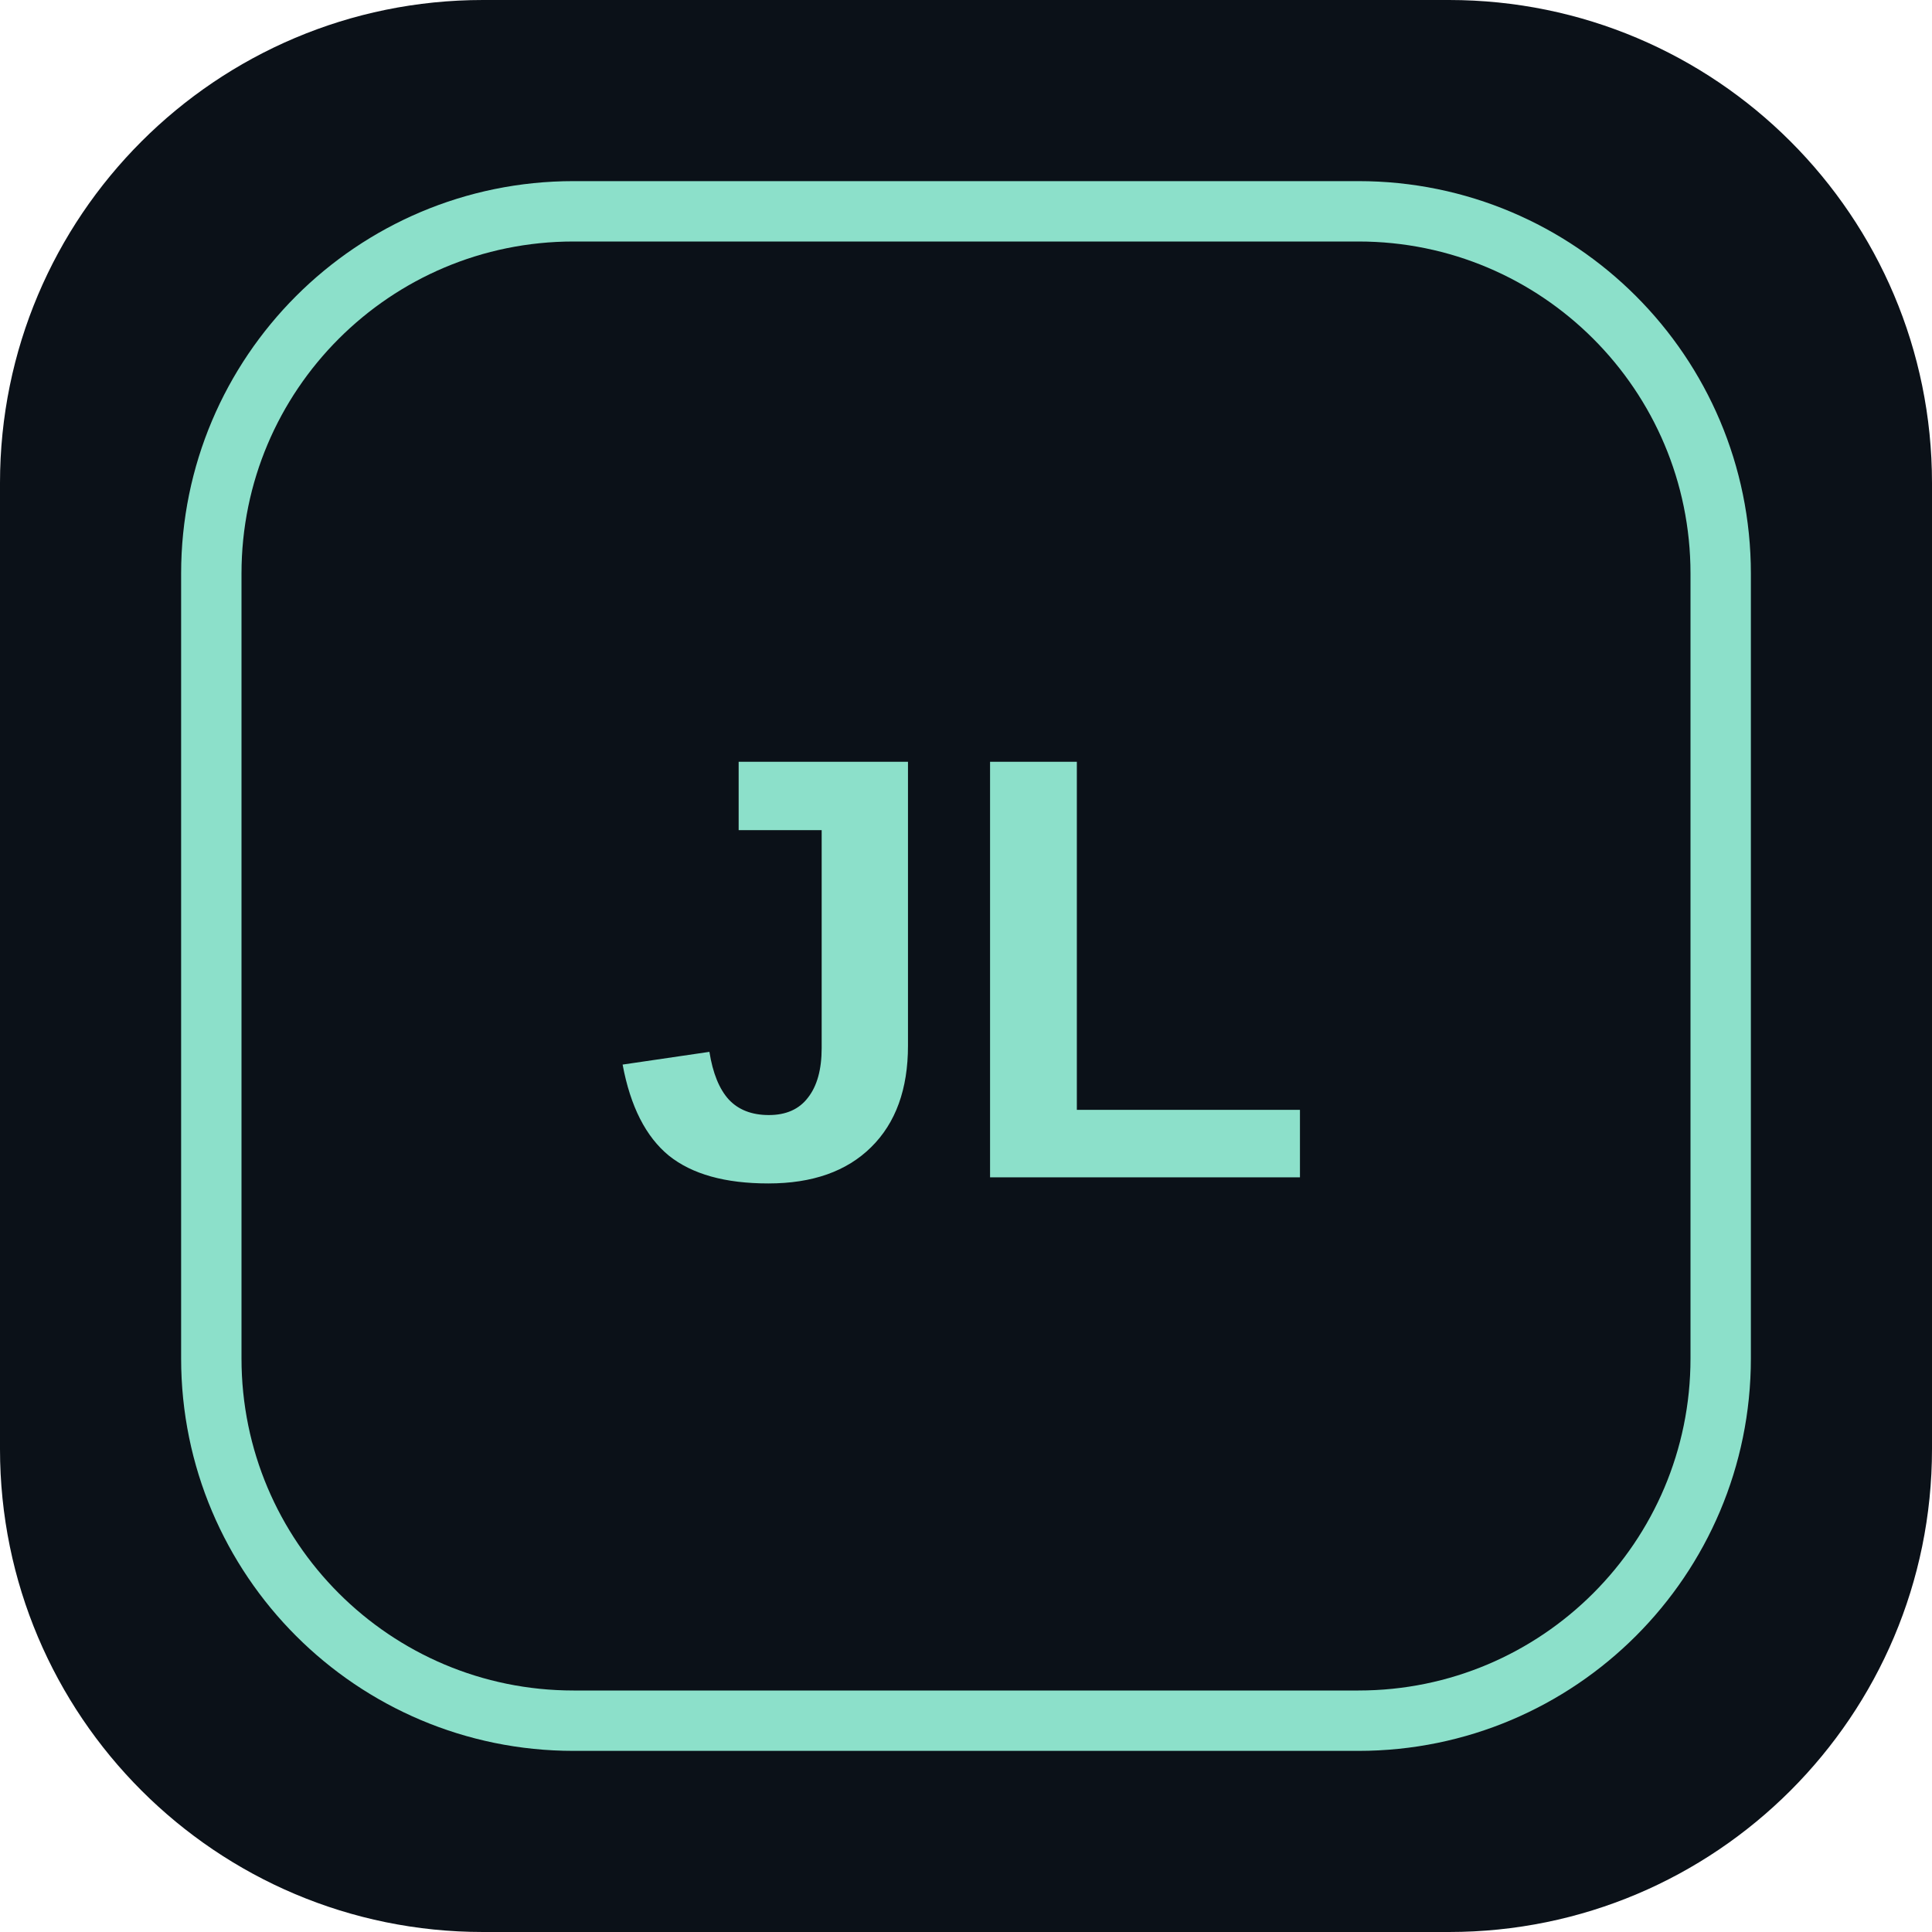
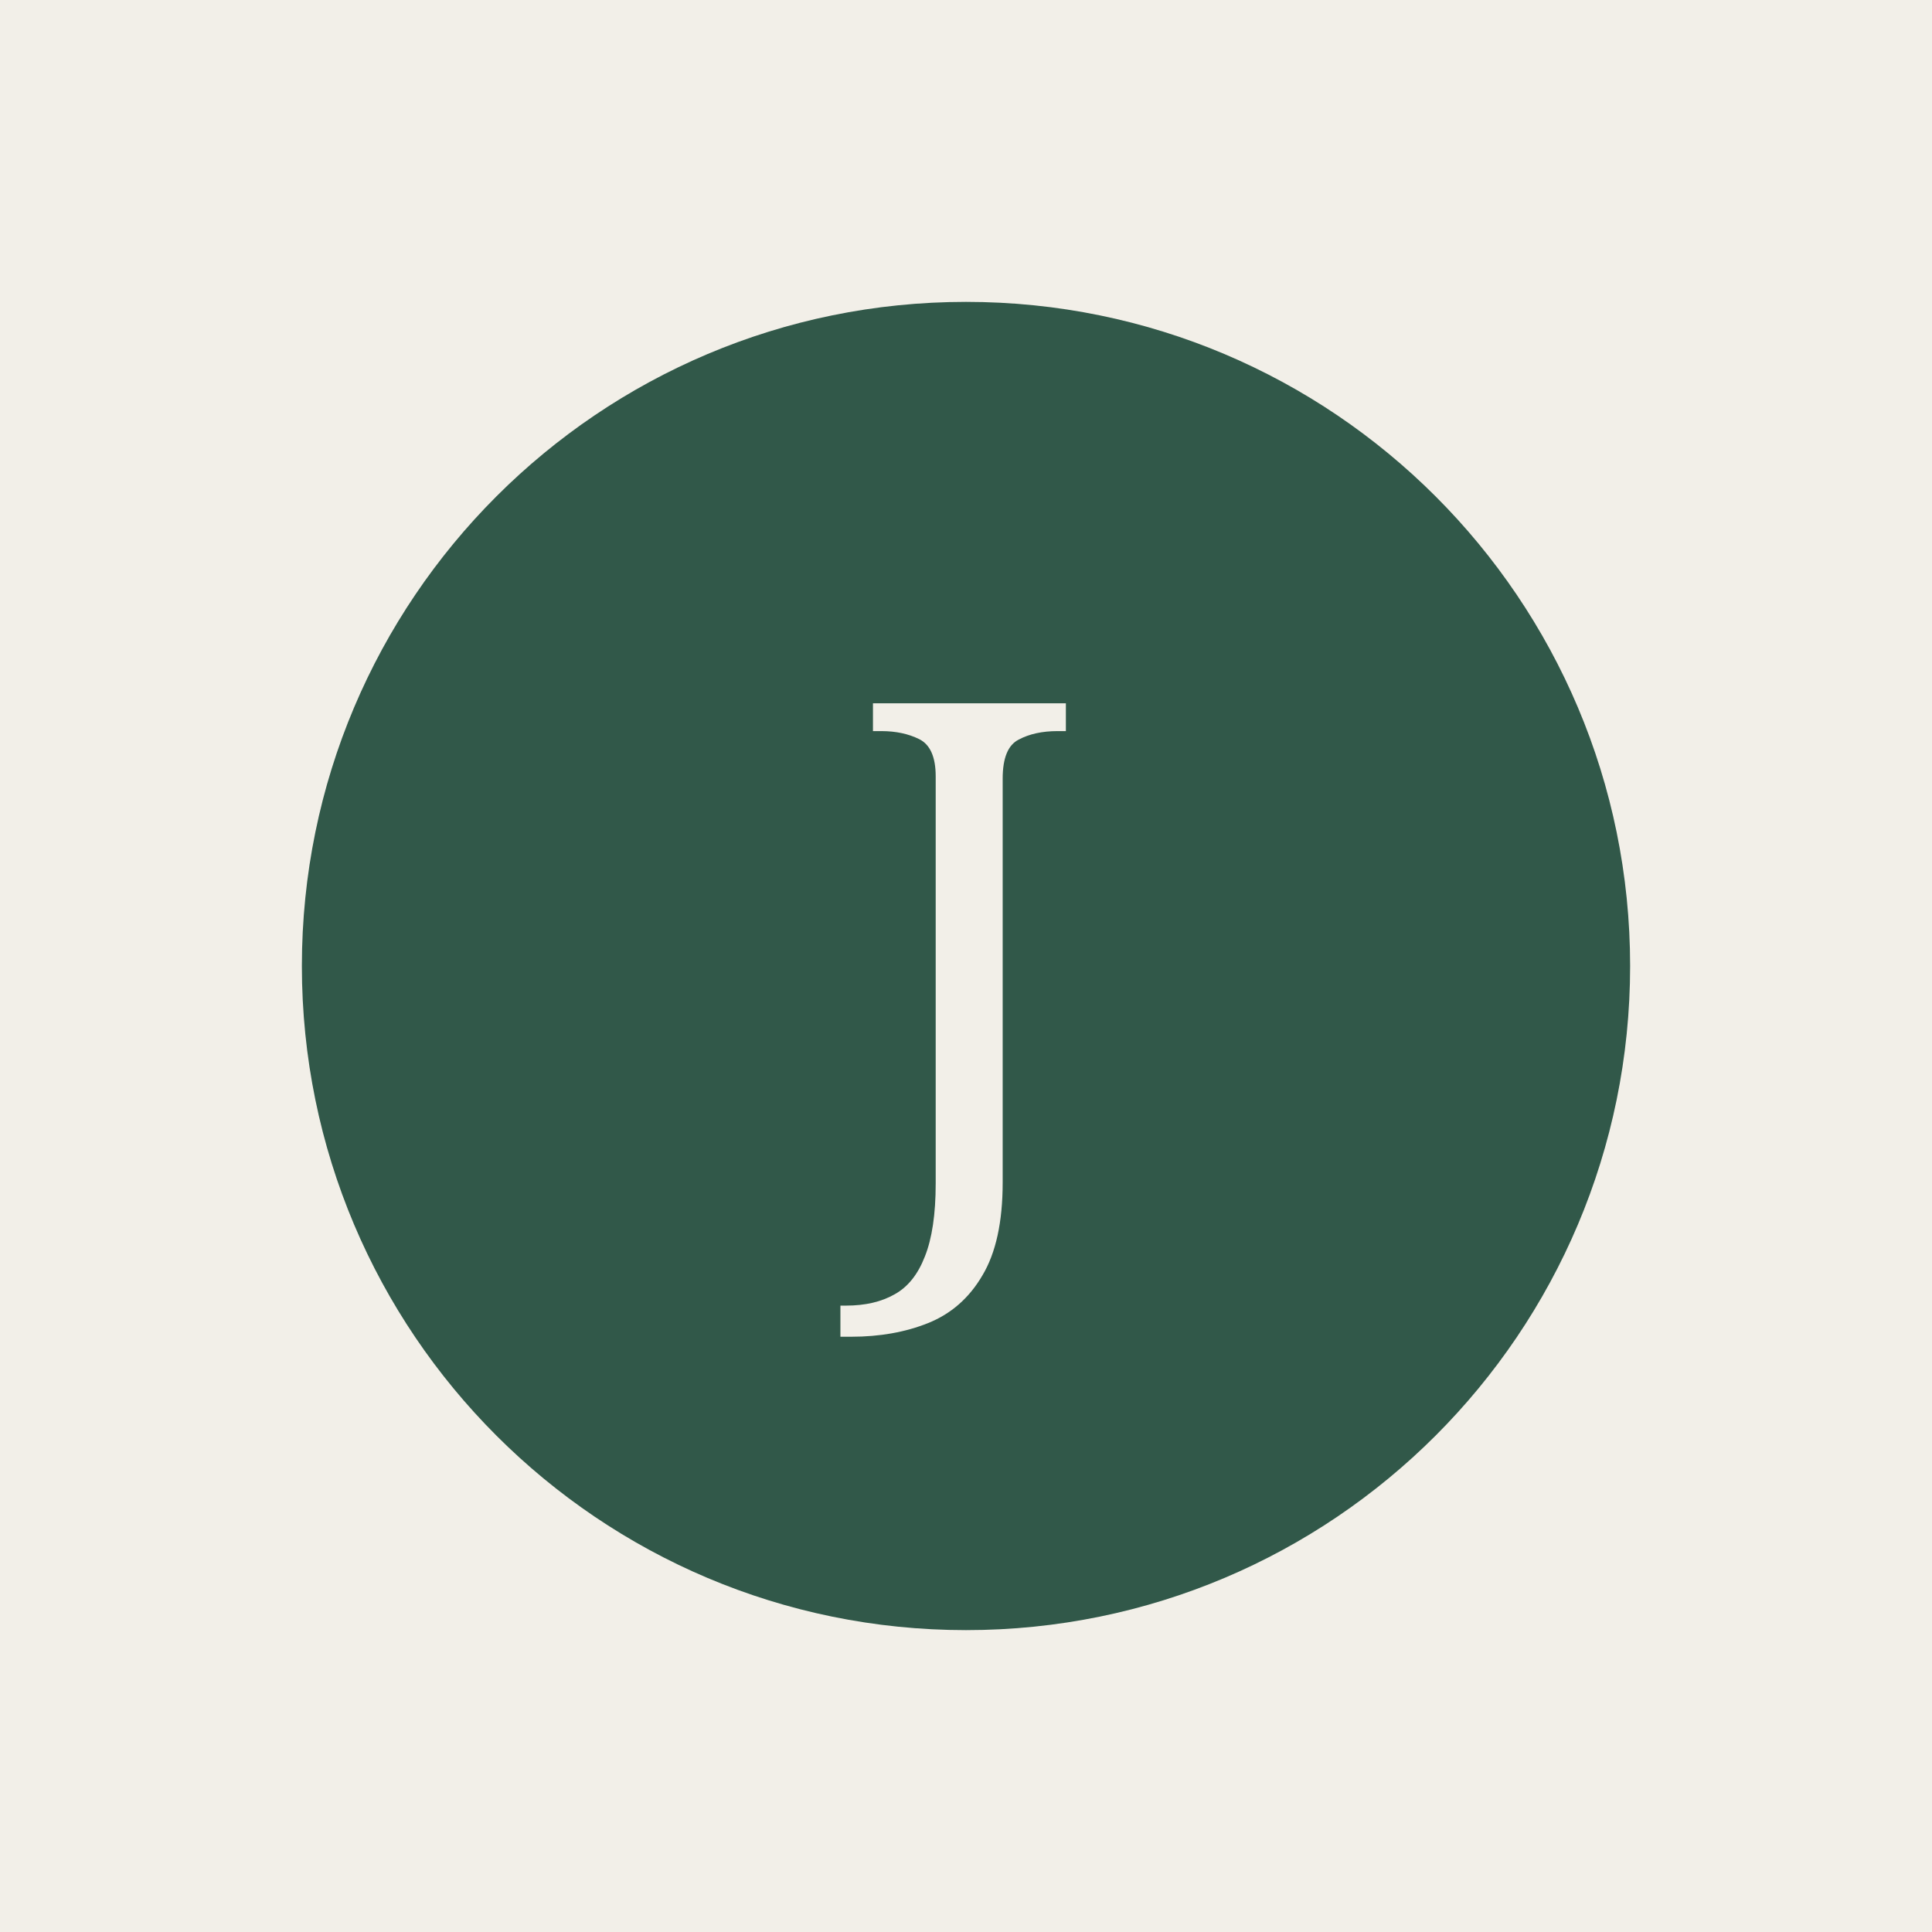
<svg xmlns="http://www.w3.org/2000/svg" viewBox="0 0 64 64">
-   <rect width="64" height="64" rx="16" fill="#0b1118" />
-   <rect x="7" y="7" width="50" height="50" rx="12" fill="none" stroke="#8ce0ca" stroke-width="2" />
-   <text x="32" y="39" text-anchor="middle" font-family="Arial, sans-serif" font-size="20" font-weight="700" fill="#8ce0ca">JL</text>
+   <rect width="64" height="64" fill="#f2efe8" />
+   <circle cx="32" cy="32" r="22" fill="#315849" />
+   <text x="32" y="39" text-anchor="middle" font-family="Georgia, serif" font-size="22" fill="#f2efe8">J</text>
</svg>
